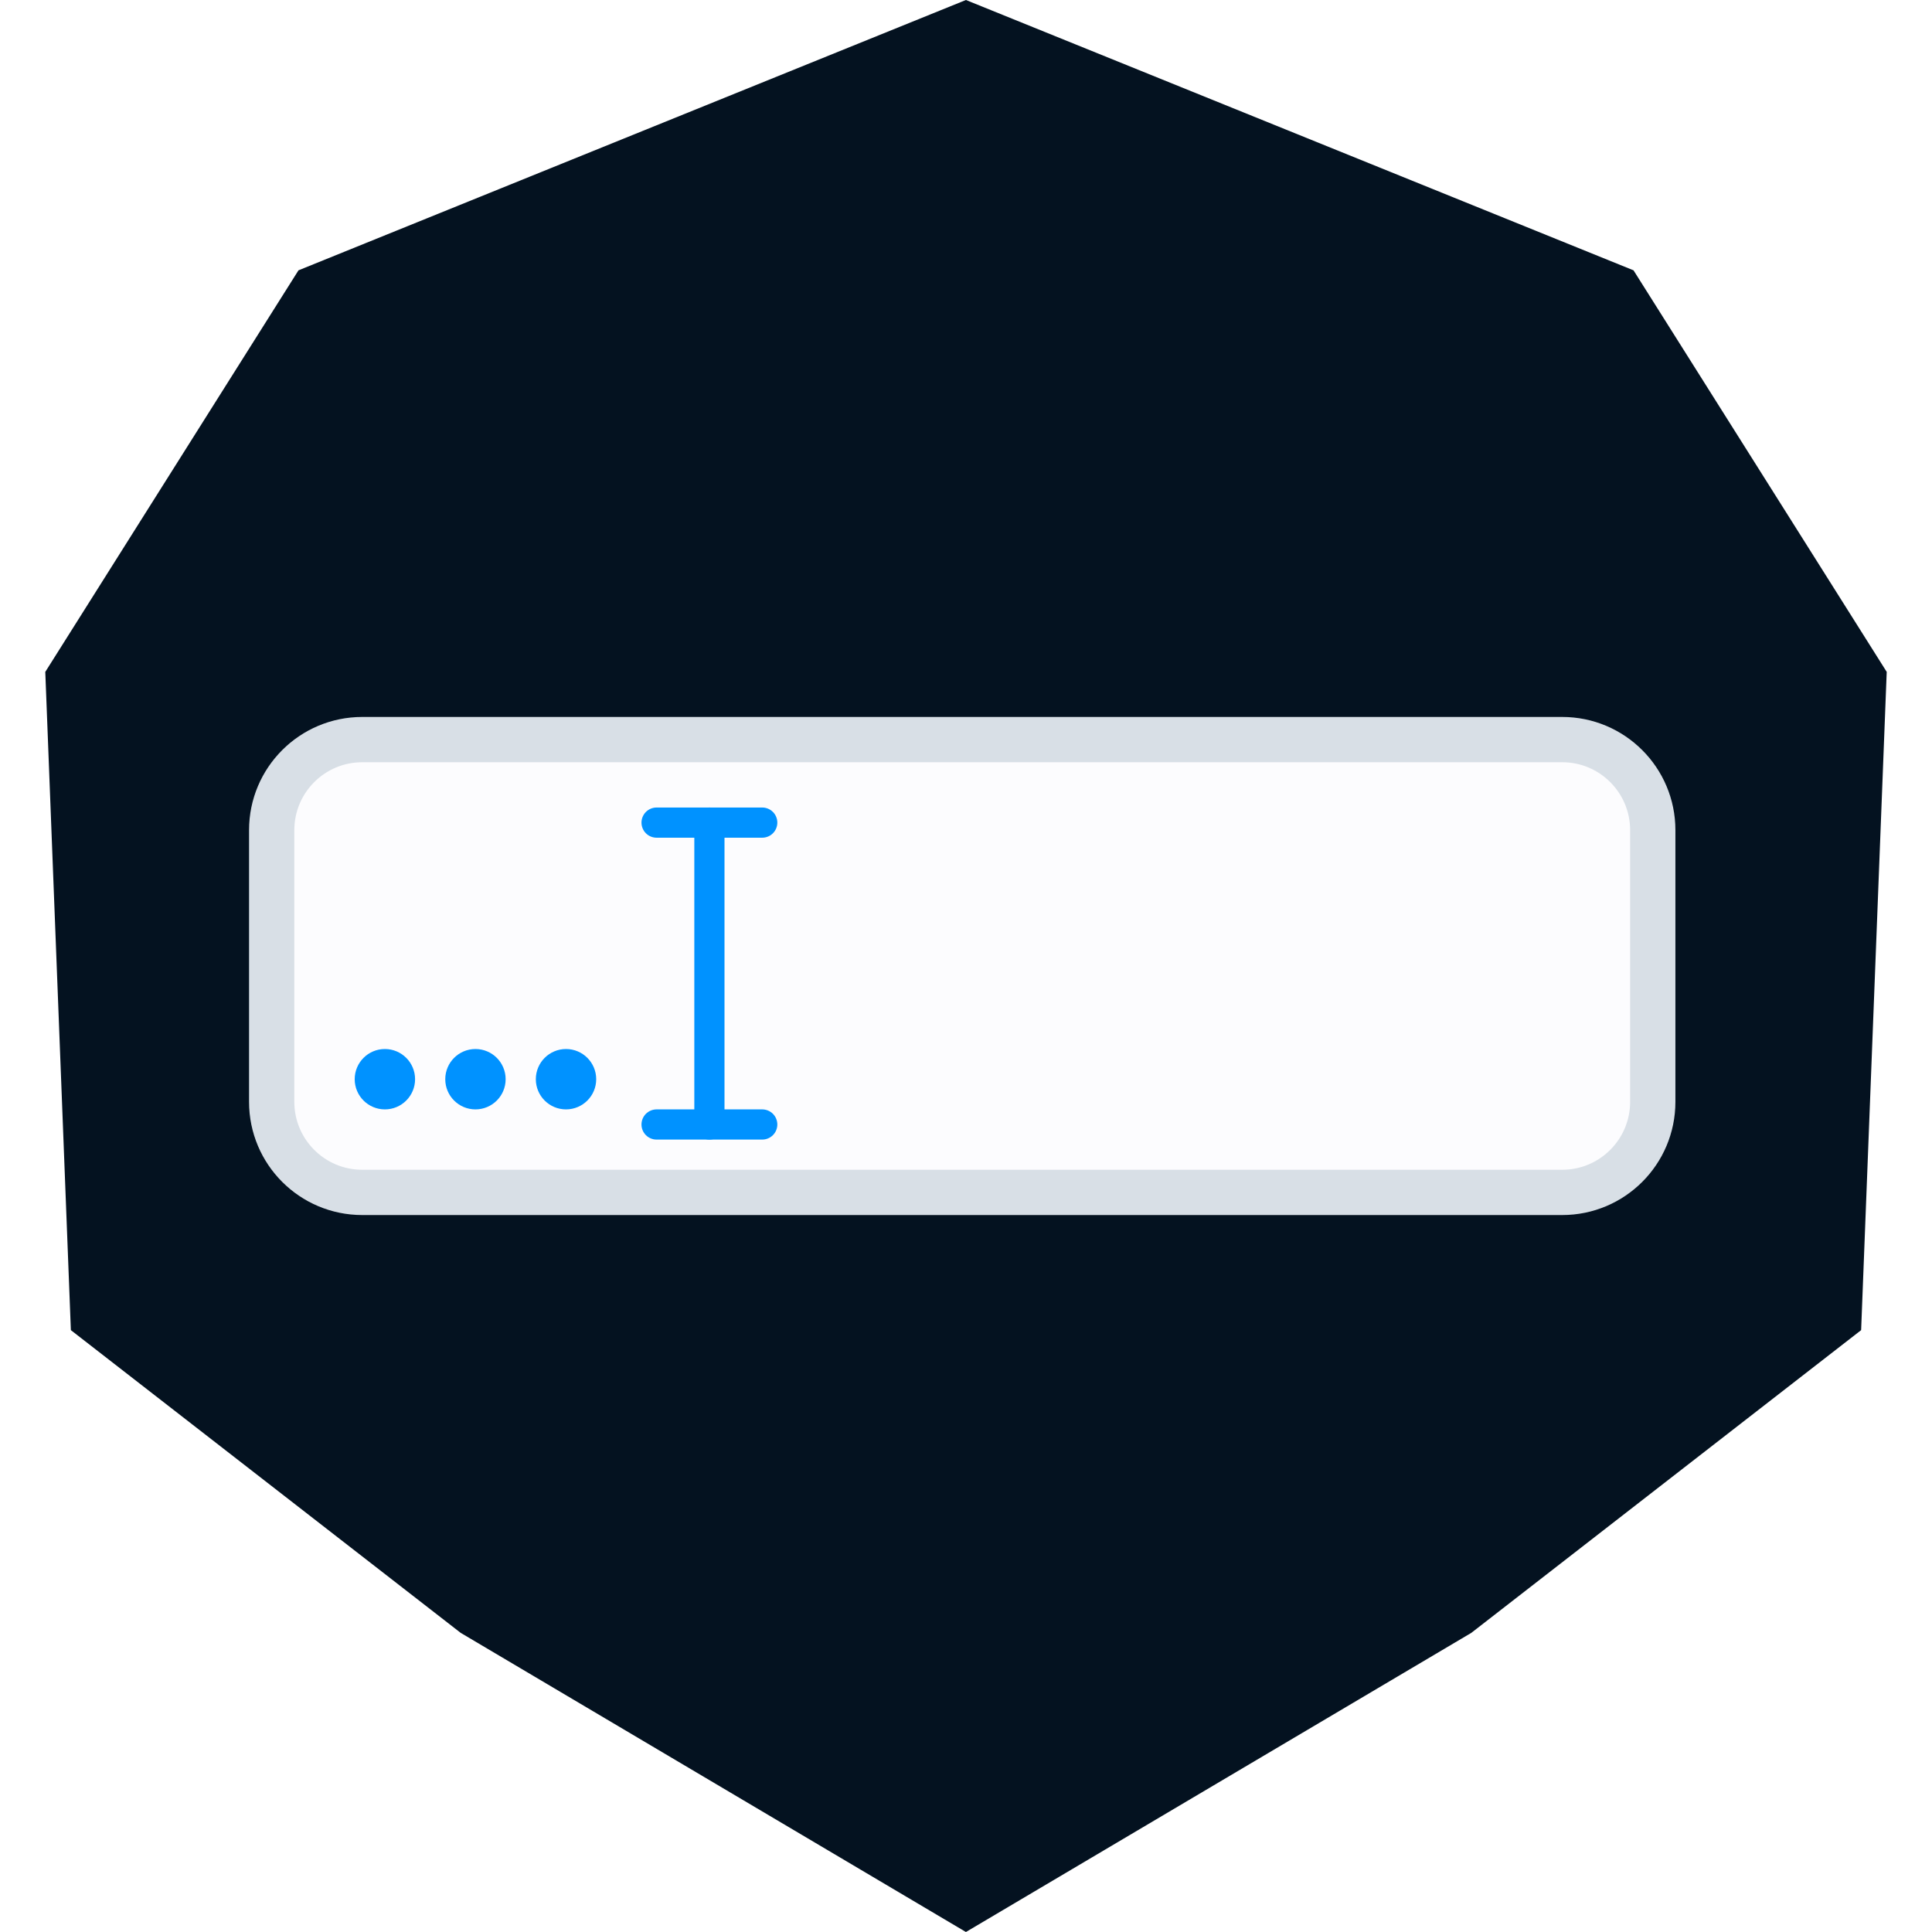
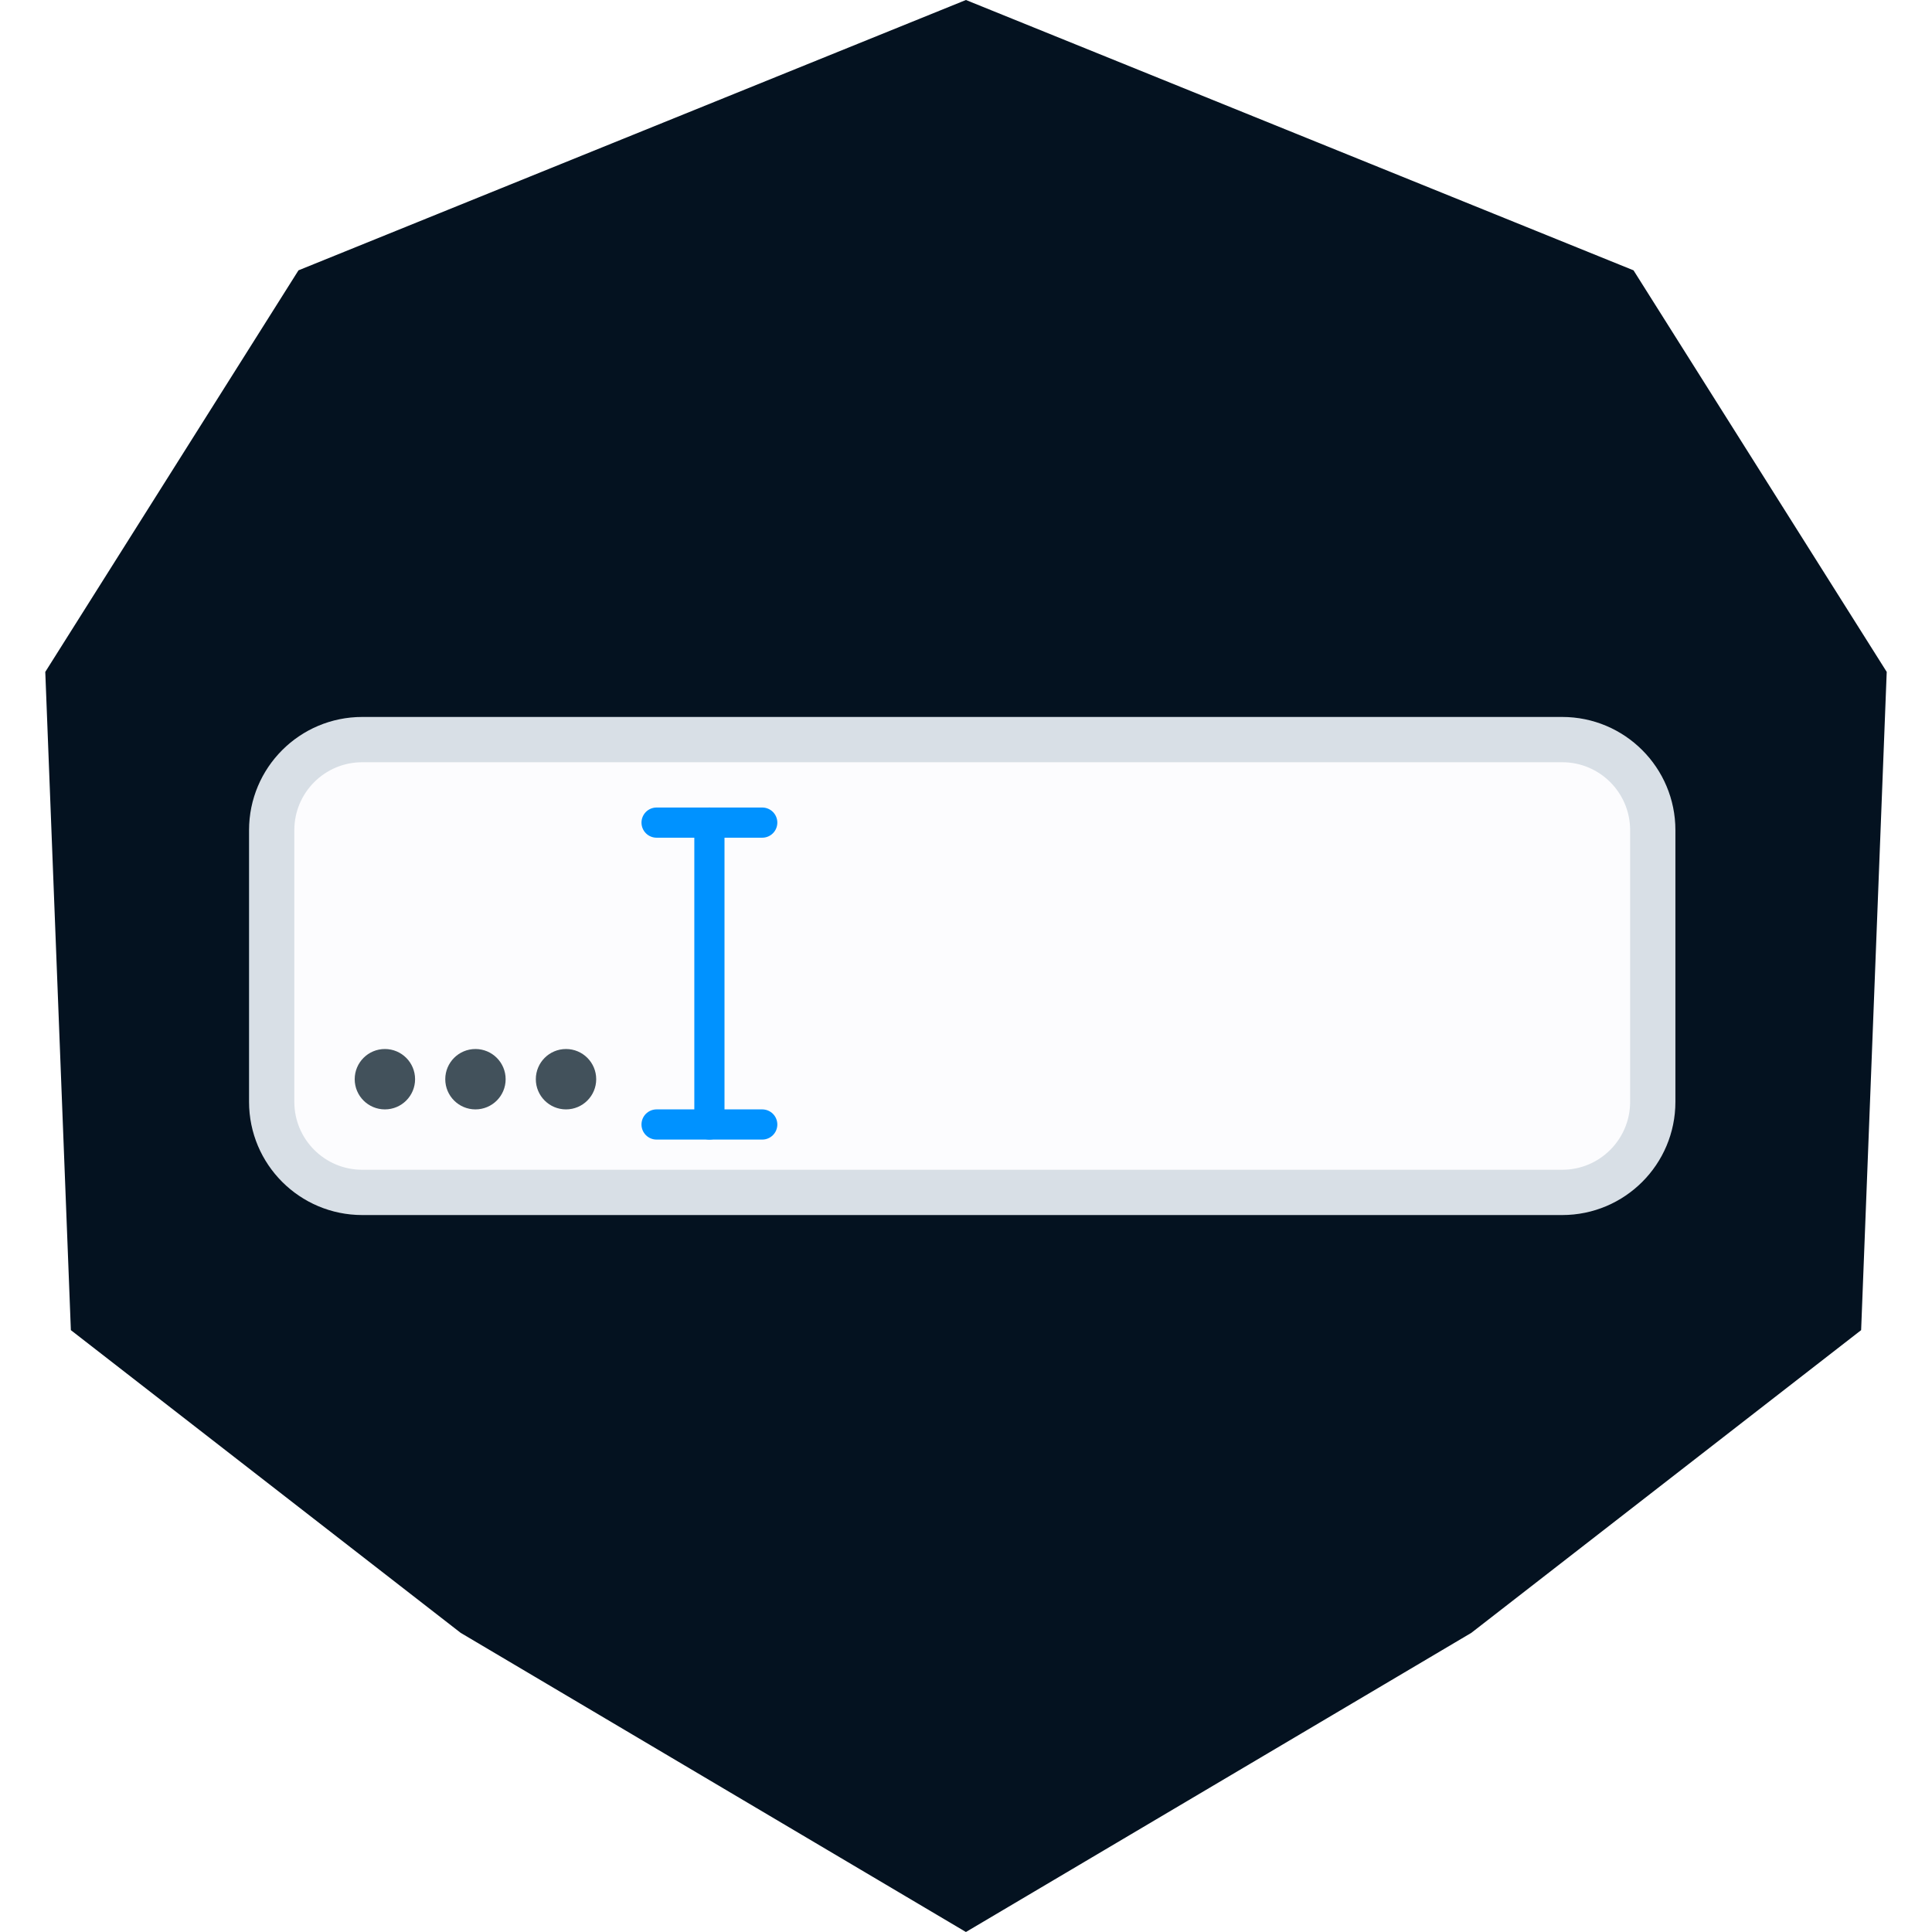
<svg xmlns="http://www.w3.org/2000/svg" viewBox="0 0 256 256">
  <g>
    <path fill="#041220" d="M127.99 0 39.55 35.82 6 89.03l3.39 87.22 51.65 40.11L127.99 256l66.97-39.64 51.65-40.11L250 89.03l-33.55-53.21L127.99 0z" />
    <rect x="36" y="98" width="183" height="60" rx="12" stroke="#d8dfe6" stroke-width="6" fill="#fcfcfe" />
    <g>
      <path stroke="#0092ff" stroke-width="4" stroke-linecap="round" d="M87 149h14" />
      <path stroke="#0092ff" stroke-width="4" stroke-linecap="round" d="M87 109h14" />
      <path stroke="#0092ff" stroke-width="4" stroke-linecap="round" d="M94 149v-40" />
    </g>
-     <circle fill="#0092ff" cx="51" cy="143" r="4" />
-     <circle fill="#0092ff" cx="63" cy="143" r="4" />
-     <circle fill="#0092ff" cx="75" cy="143" r="4" />
+     <circle fill="#42515B" cx="51" cy="143" r="4" />
+     <circle fill="#42515B" cx="63" cy="143" r="4" />
+     <circle fill="#42515B" cx="75" cy="143" r="4" />
  </g>
</svg>
